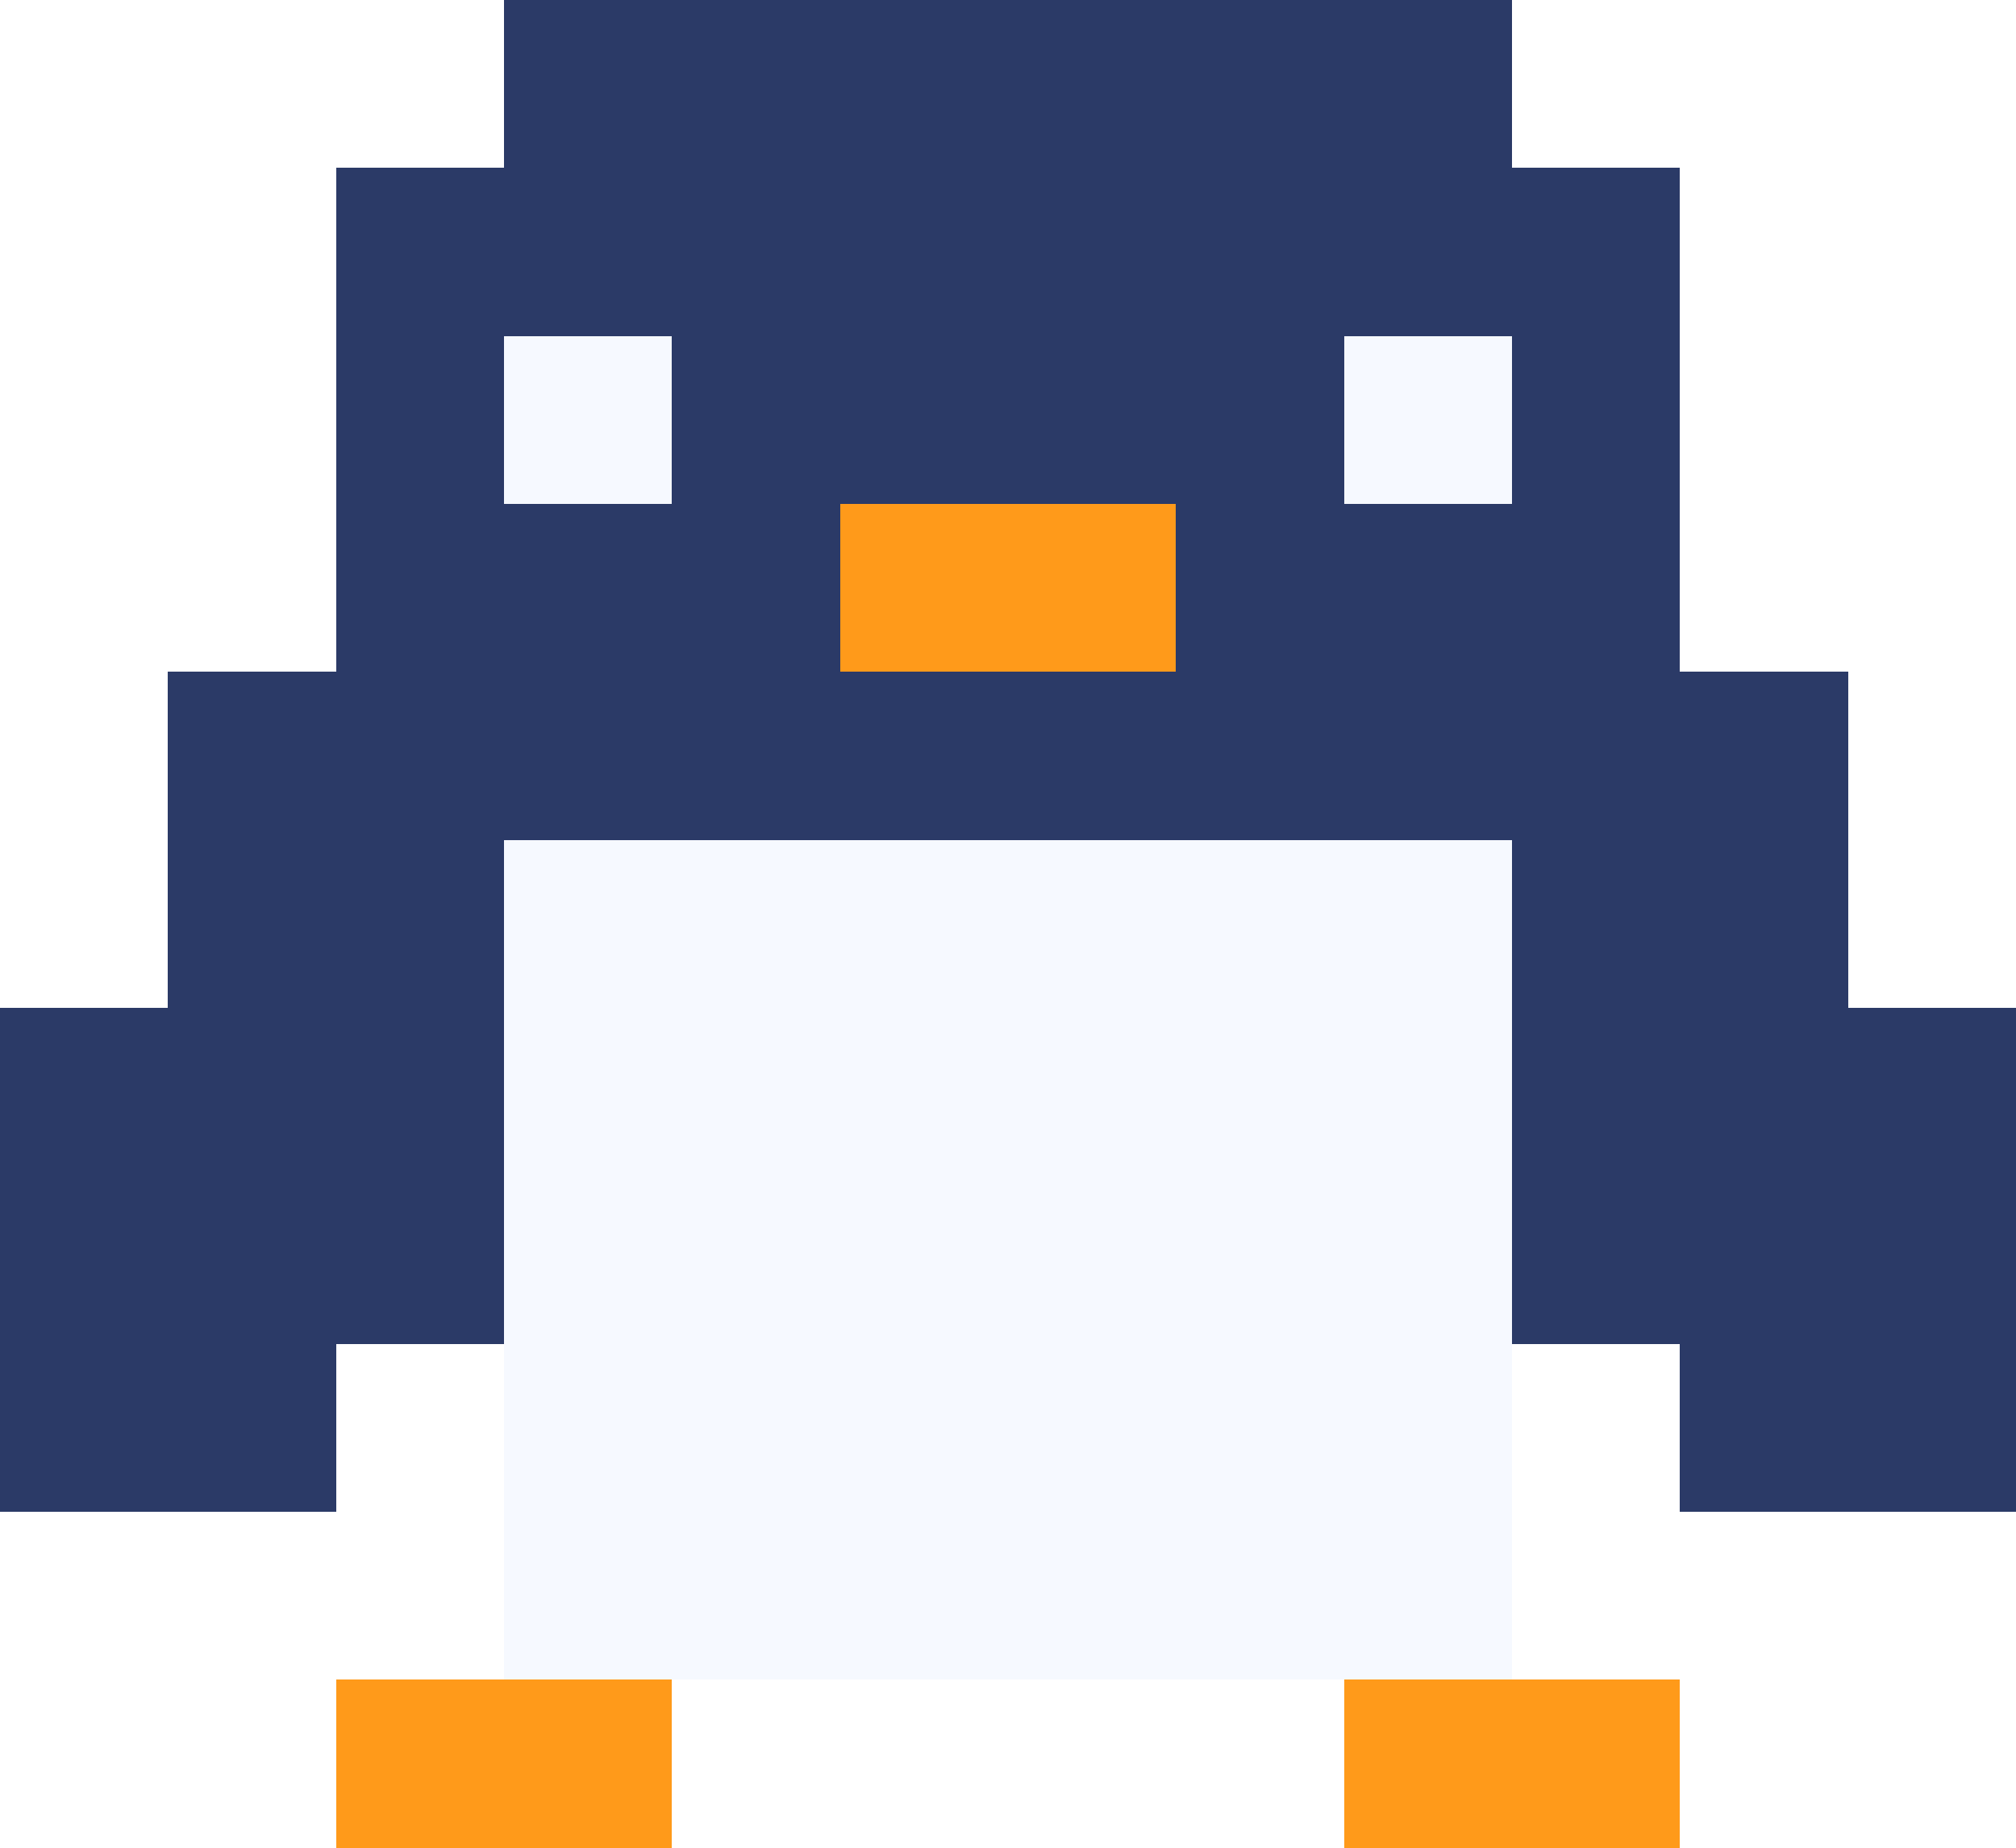
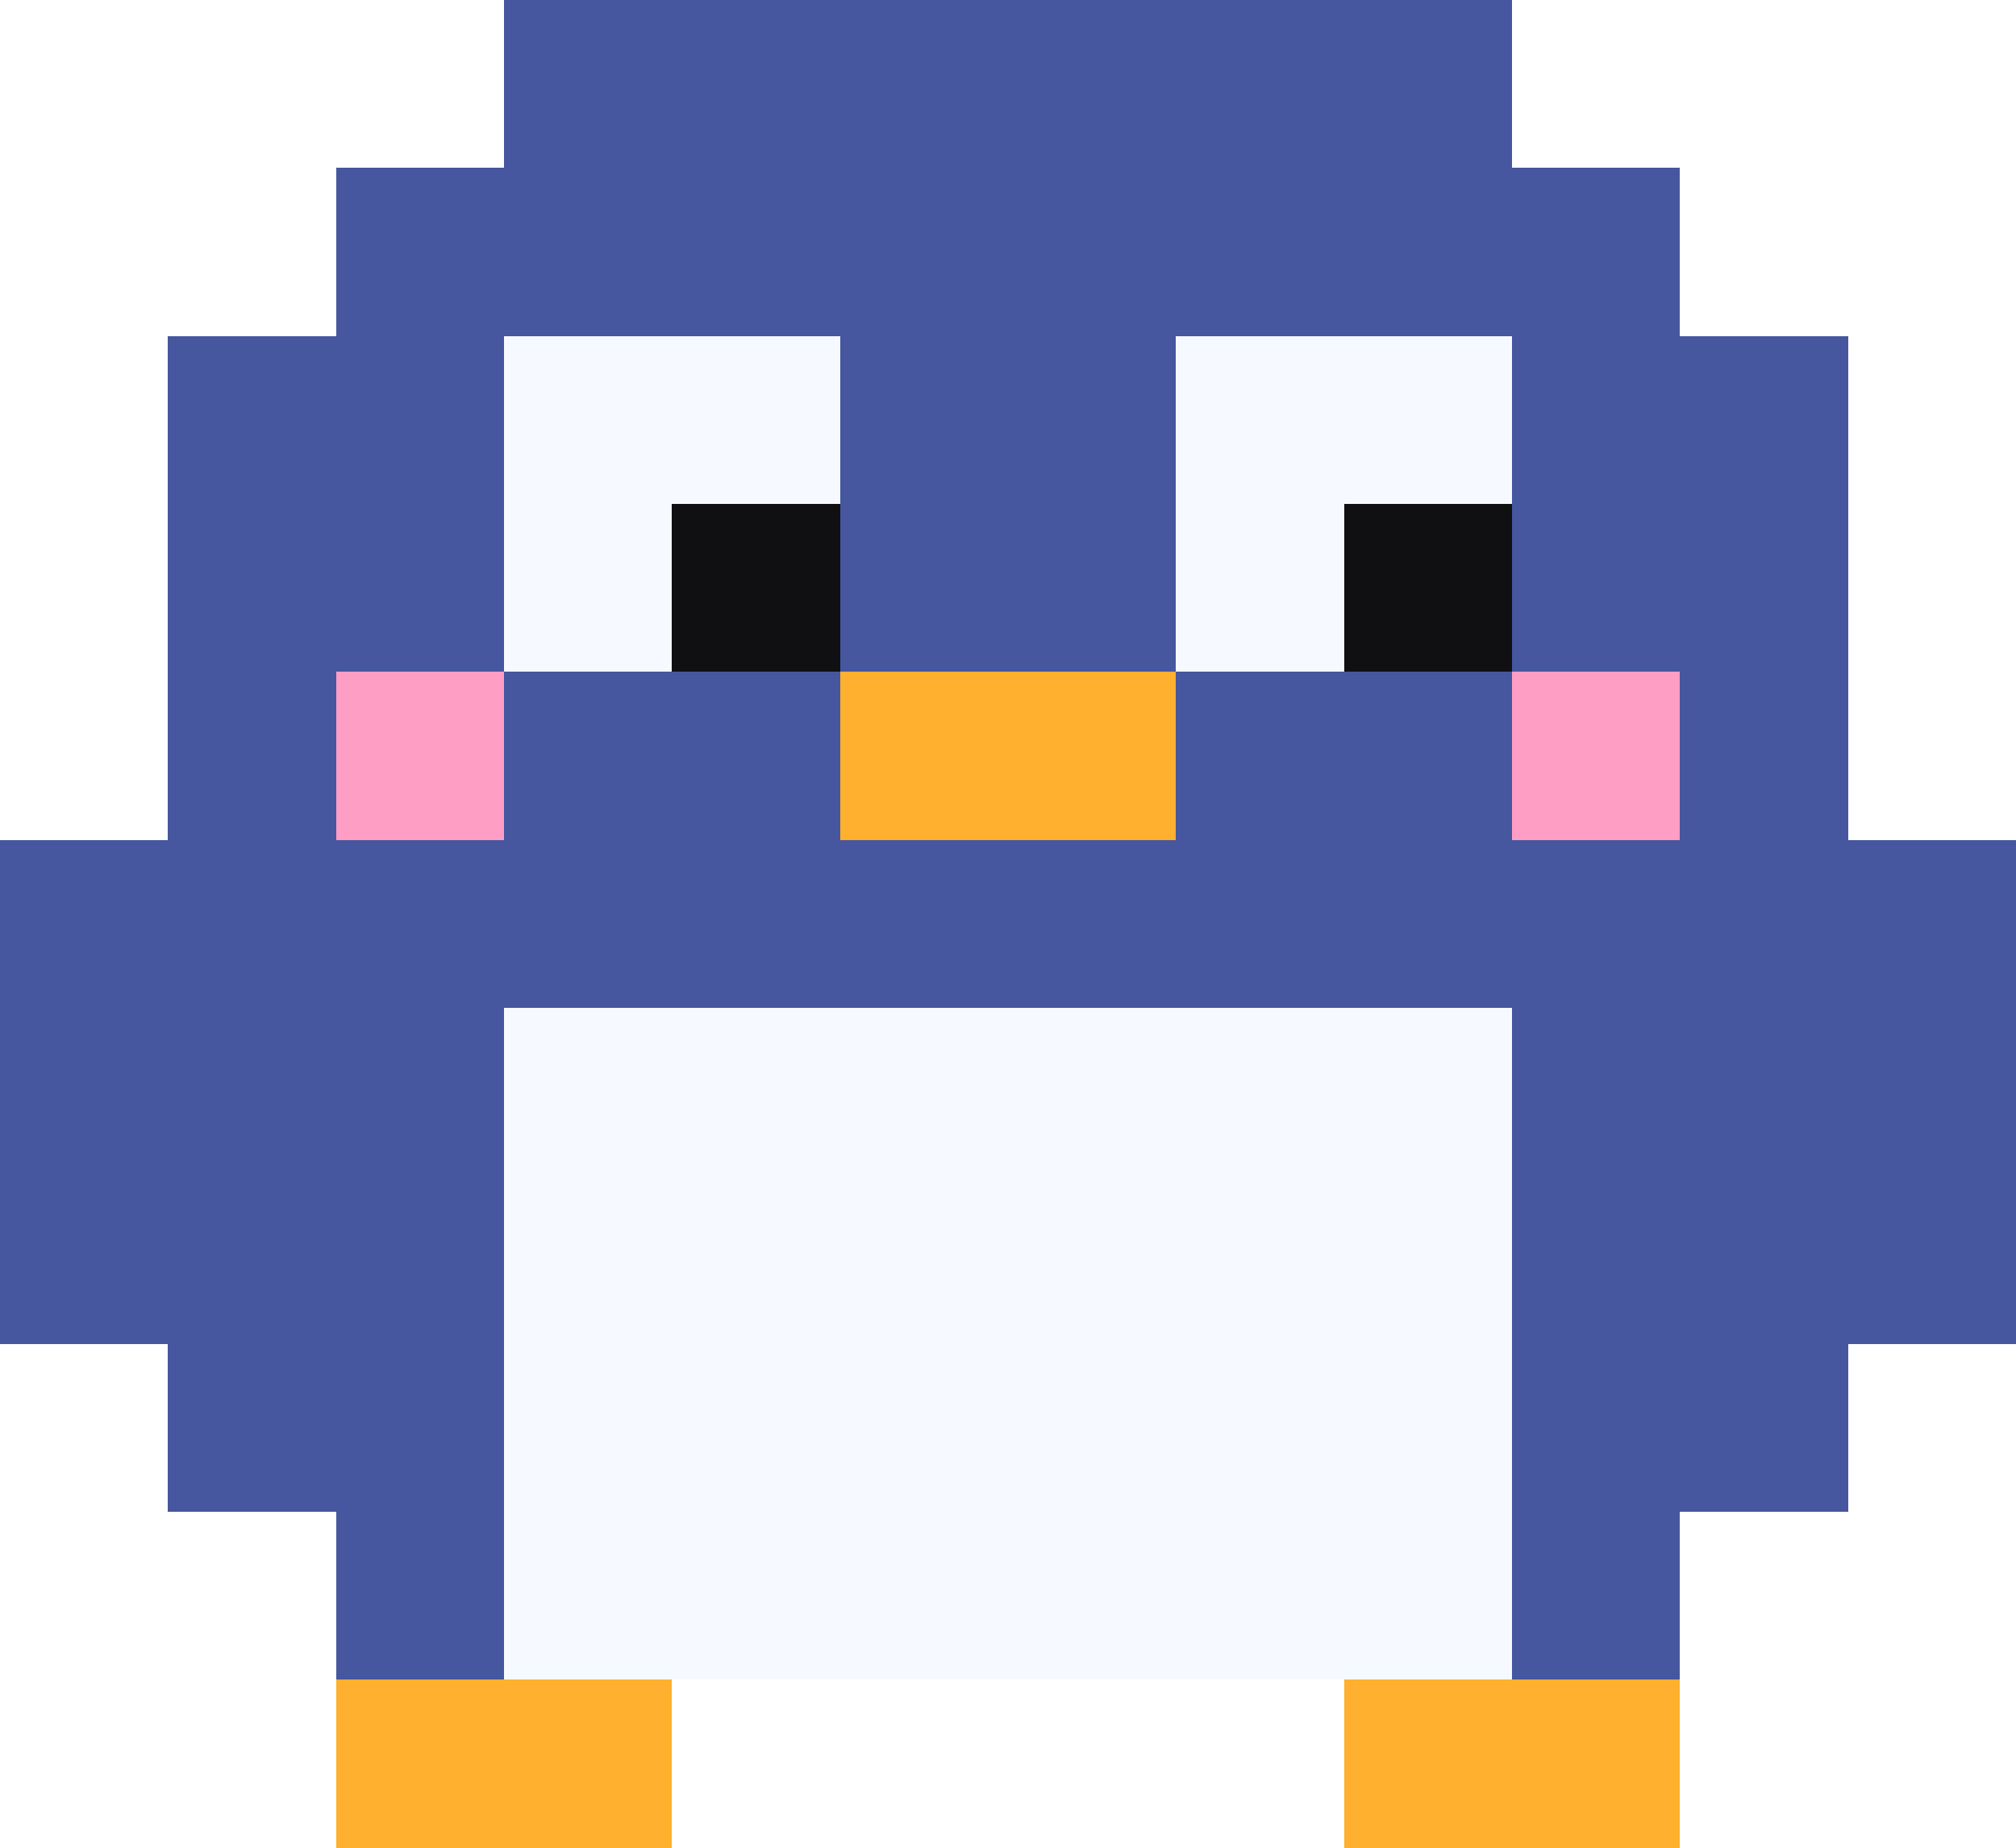
<svg xmlns="http://www.w3.org/2000/svg" viewBox="0 0 12 11" shape-rendering="crispEdges">
-   <path fill="#2b3a67" d="M3 0h6v1h-6zM2 1h8v1h-8zM2 2h1v1h-1zM4 2h4v1h-4zM9 2h1v1h-1zM2 3h3v1h-3zM7 3h3v1h-3zM1 4h10v1h-10zM1 5h2v1h-2zM9 5h2v1h-2zM0 6h3v1h-3zM9 6h3v1h-3zM0 7h3v1h-3zM9 7h3v1h-3zM0 8h2v1h-2zM10 8h2v1h-2z" />
-   <path fill="#f6f9ff" d="M3 2h1v1h-1zM8 2h1v1h-1zM3 5h6v1h-6zM3 6h6v1h-6zM3 7h6v1h-6zM3 8h6v1h-6zM3 9h6v1h-6z" />
-   <path fill="#ff9a1a" d="M5 3h2v1h-2zM2 10h2v1h-2zM8 10h2v1h-2z" />
+   <path fill="#46569f" d="M3 0h6v1h-6zM2 1h8v1h-8zM1 2h2v1h-2zM5 2h2v1h-2zM9 2h2v1h-2zM1 3h2v1h-2zM5 3h2v1h-2zM9 3h2v1h-2zM1 4h1v1h-1zM3 4h2v1h-2zM7 4h2v1h-2zM10 4h1v1h-1zM0 5h12v1h-12zM0 6h3v1h-3zM9 6h3v1h-3zM0 7h3v1h-3zM9 7h3v1h-3zM1 8h2v1h-2zM9 8h2v1h-2zM2 9h1v1h-1zM9 9h1v1h-1z" />
+   <path fill="#f6f9ff" d="M3 2h2v1h-2zM7 2h2v1h-2zM3 3h1v1h-1zM7 3h1v1h-1zM3 6h6v1h-6zM3 7h6v1h-6zM3 8h6v1h-6zM3 9h6v1h-6z" />
+   <path fill="#101012" d="M4 3h1v1h-1zM8 3h1v1h-1z" />
+   <path fill="#ff9ec4" d="M2 4h1v1h-1zM9 4h1v1h-1z" />
+   <path fill="#ffb02e" d="M5 4h2v1h-2zM2 10h2v1h-2zM8 10h2v1h-2z" />
</svg>
